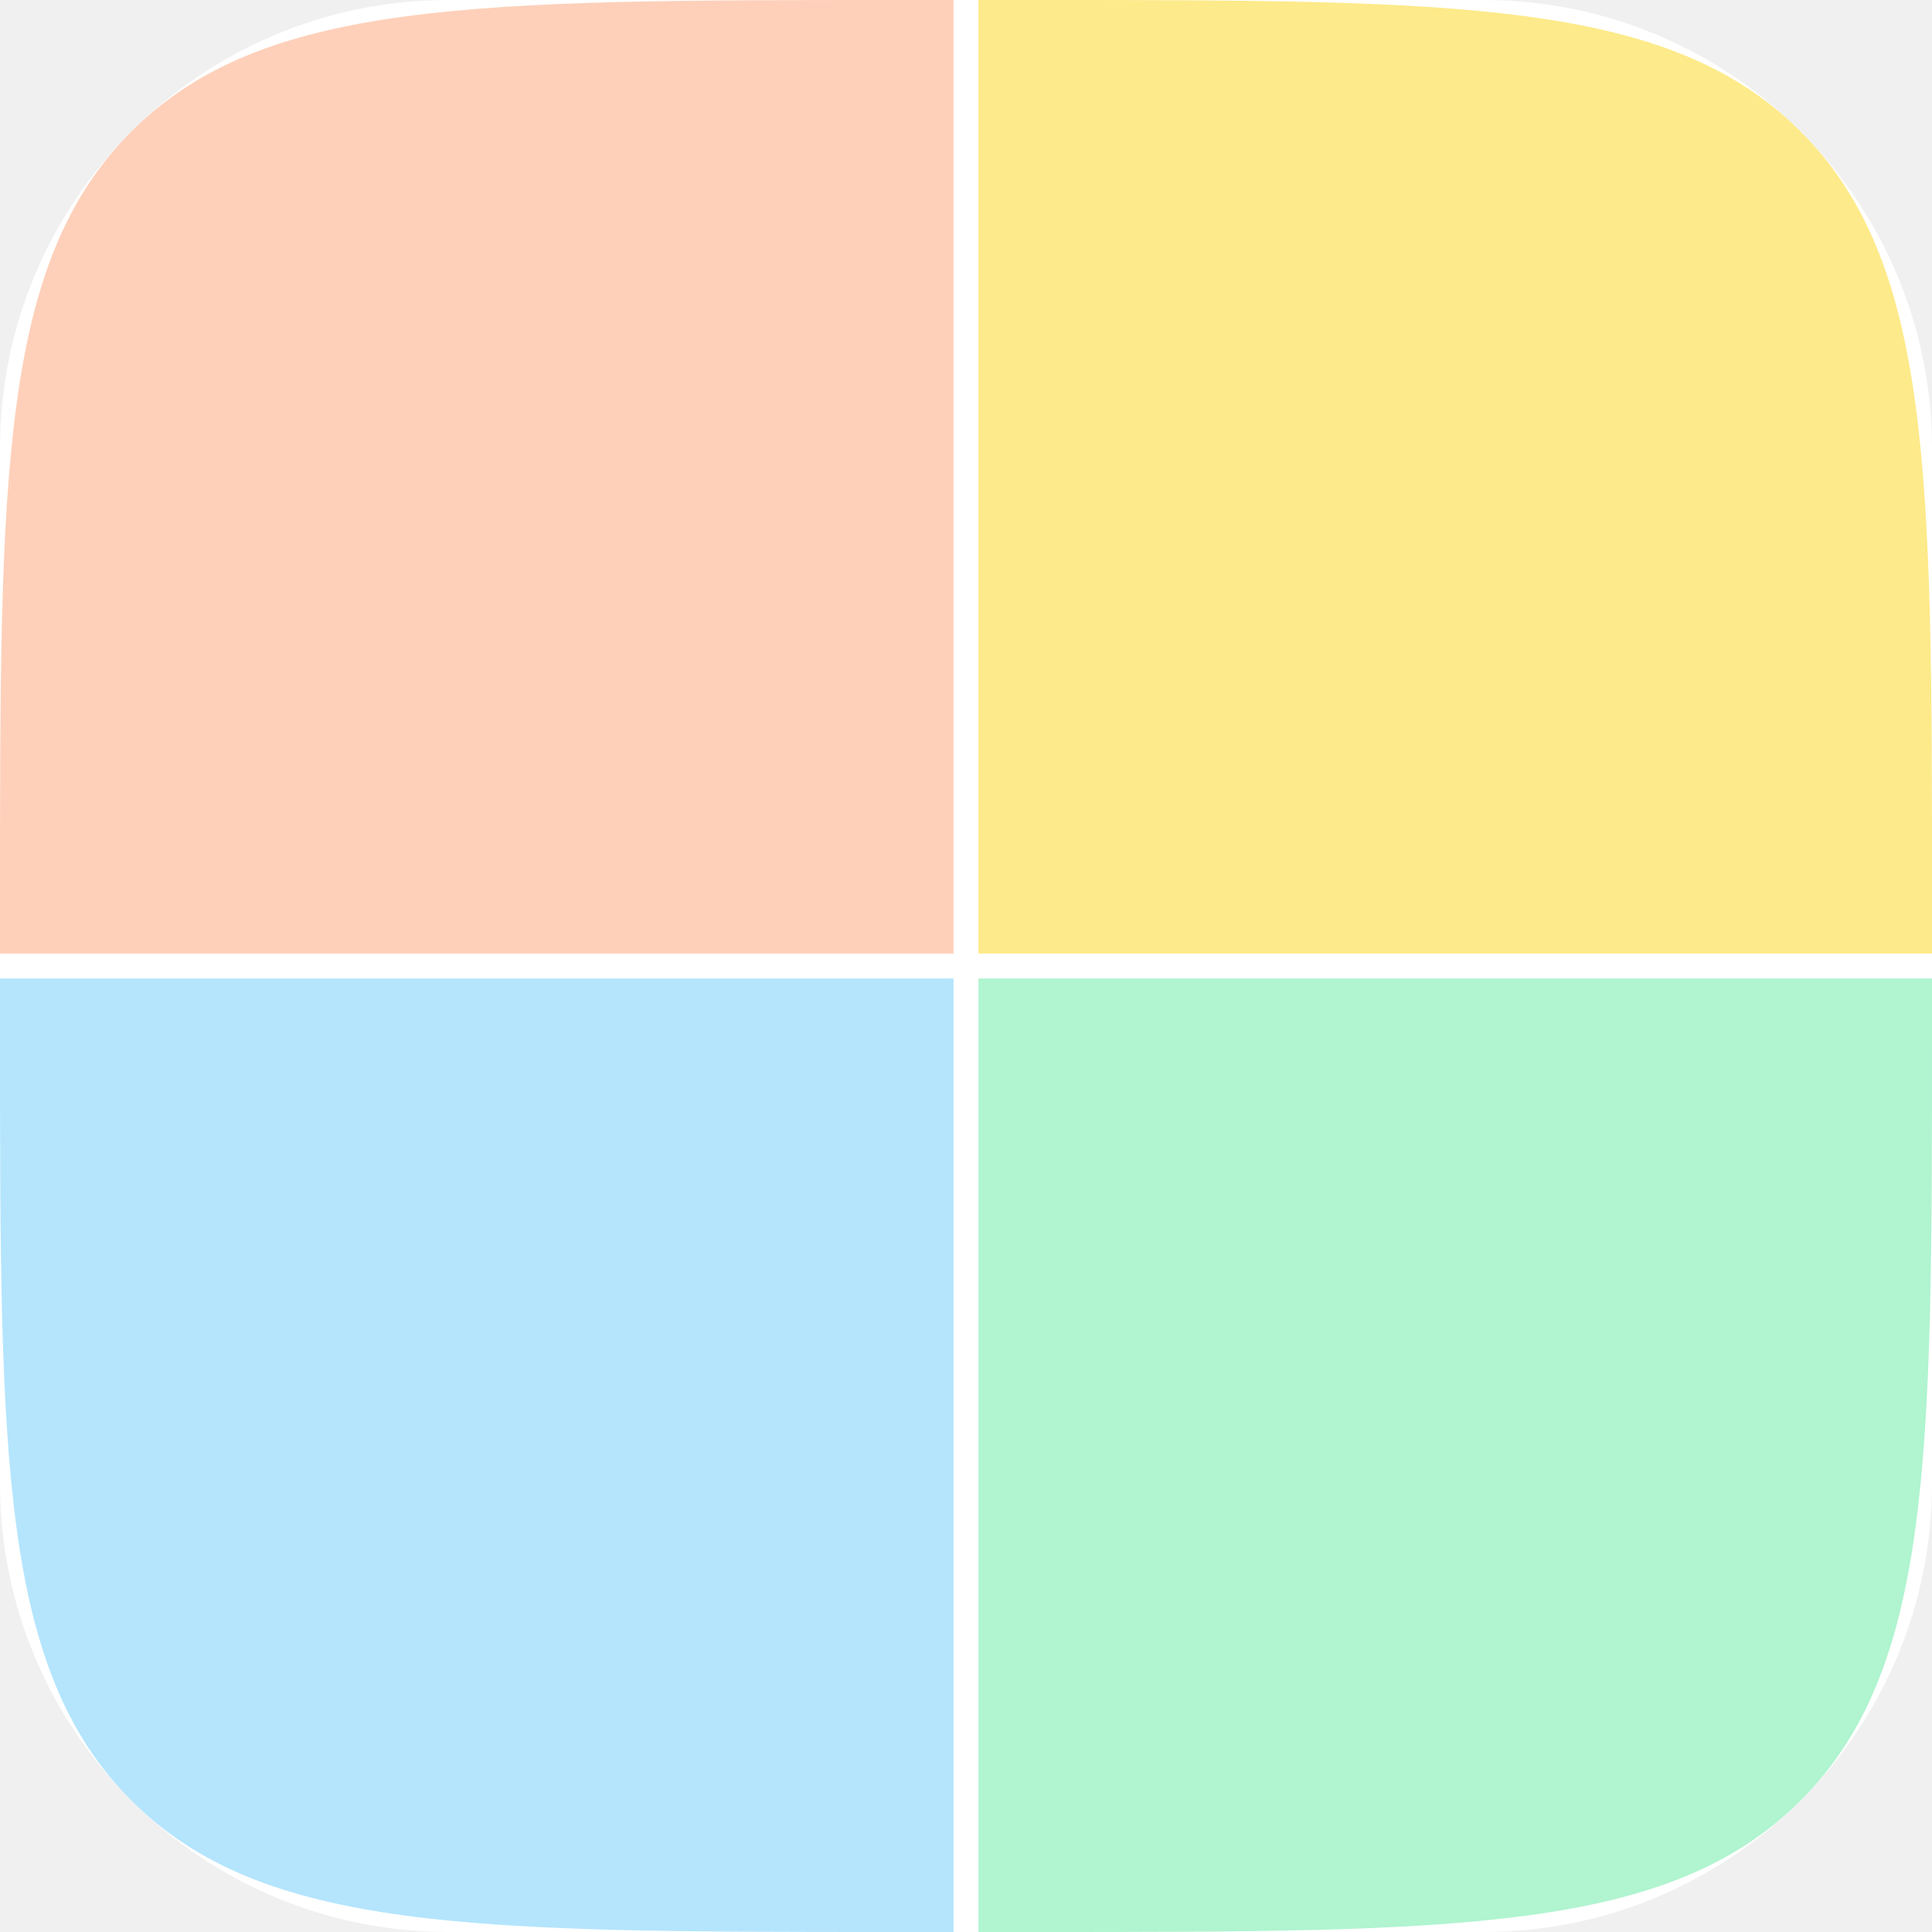
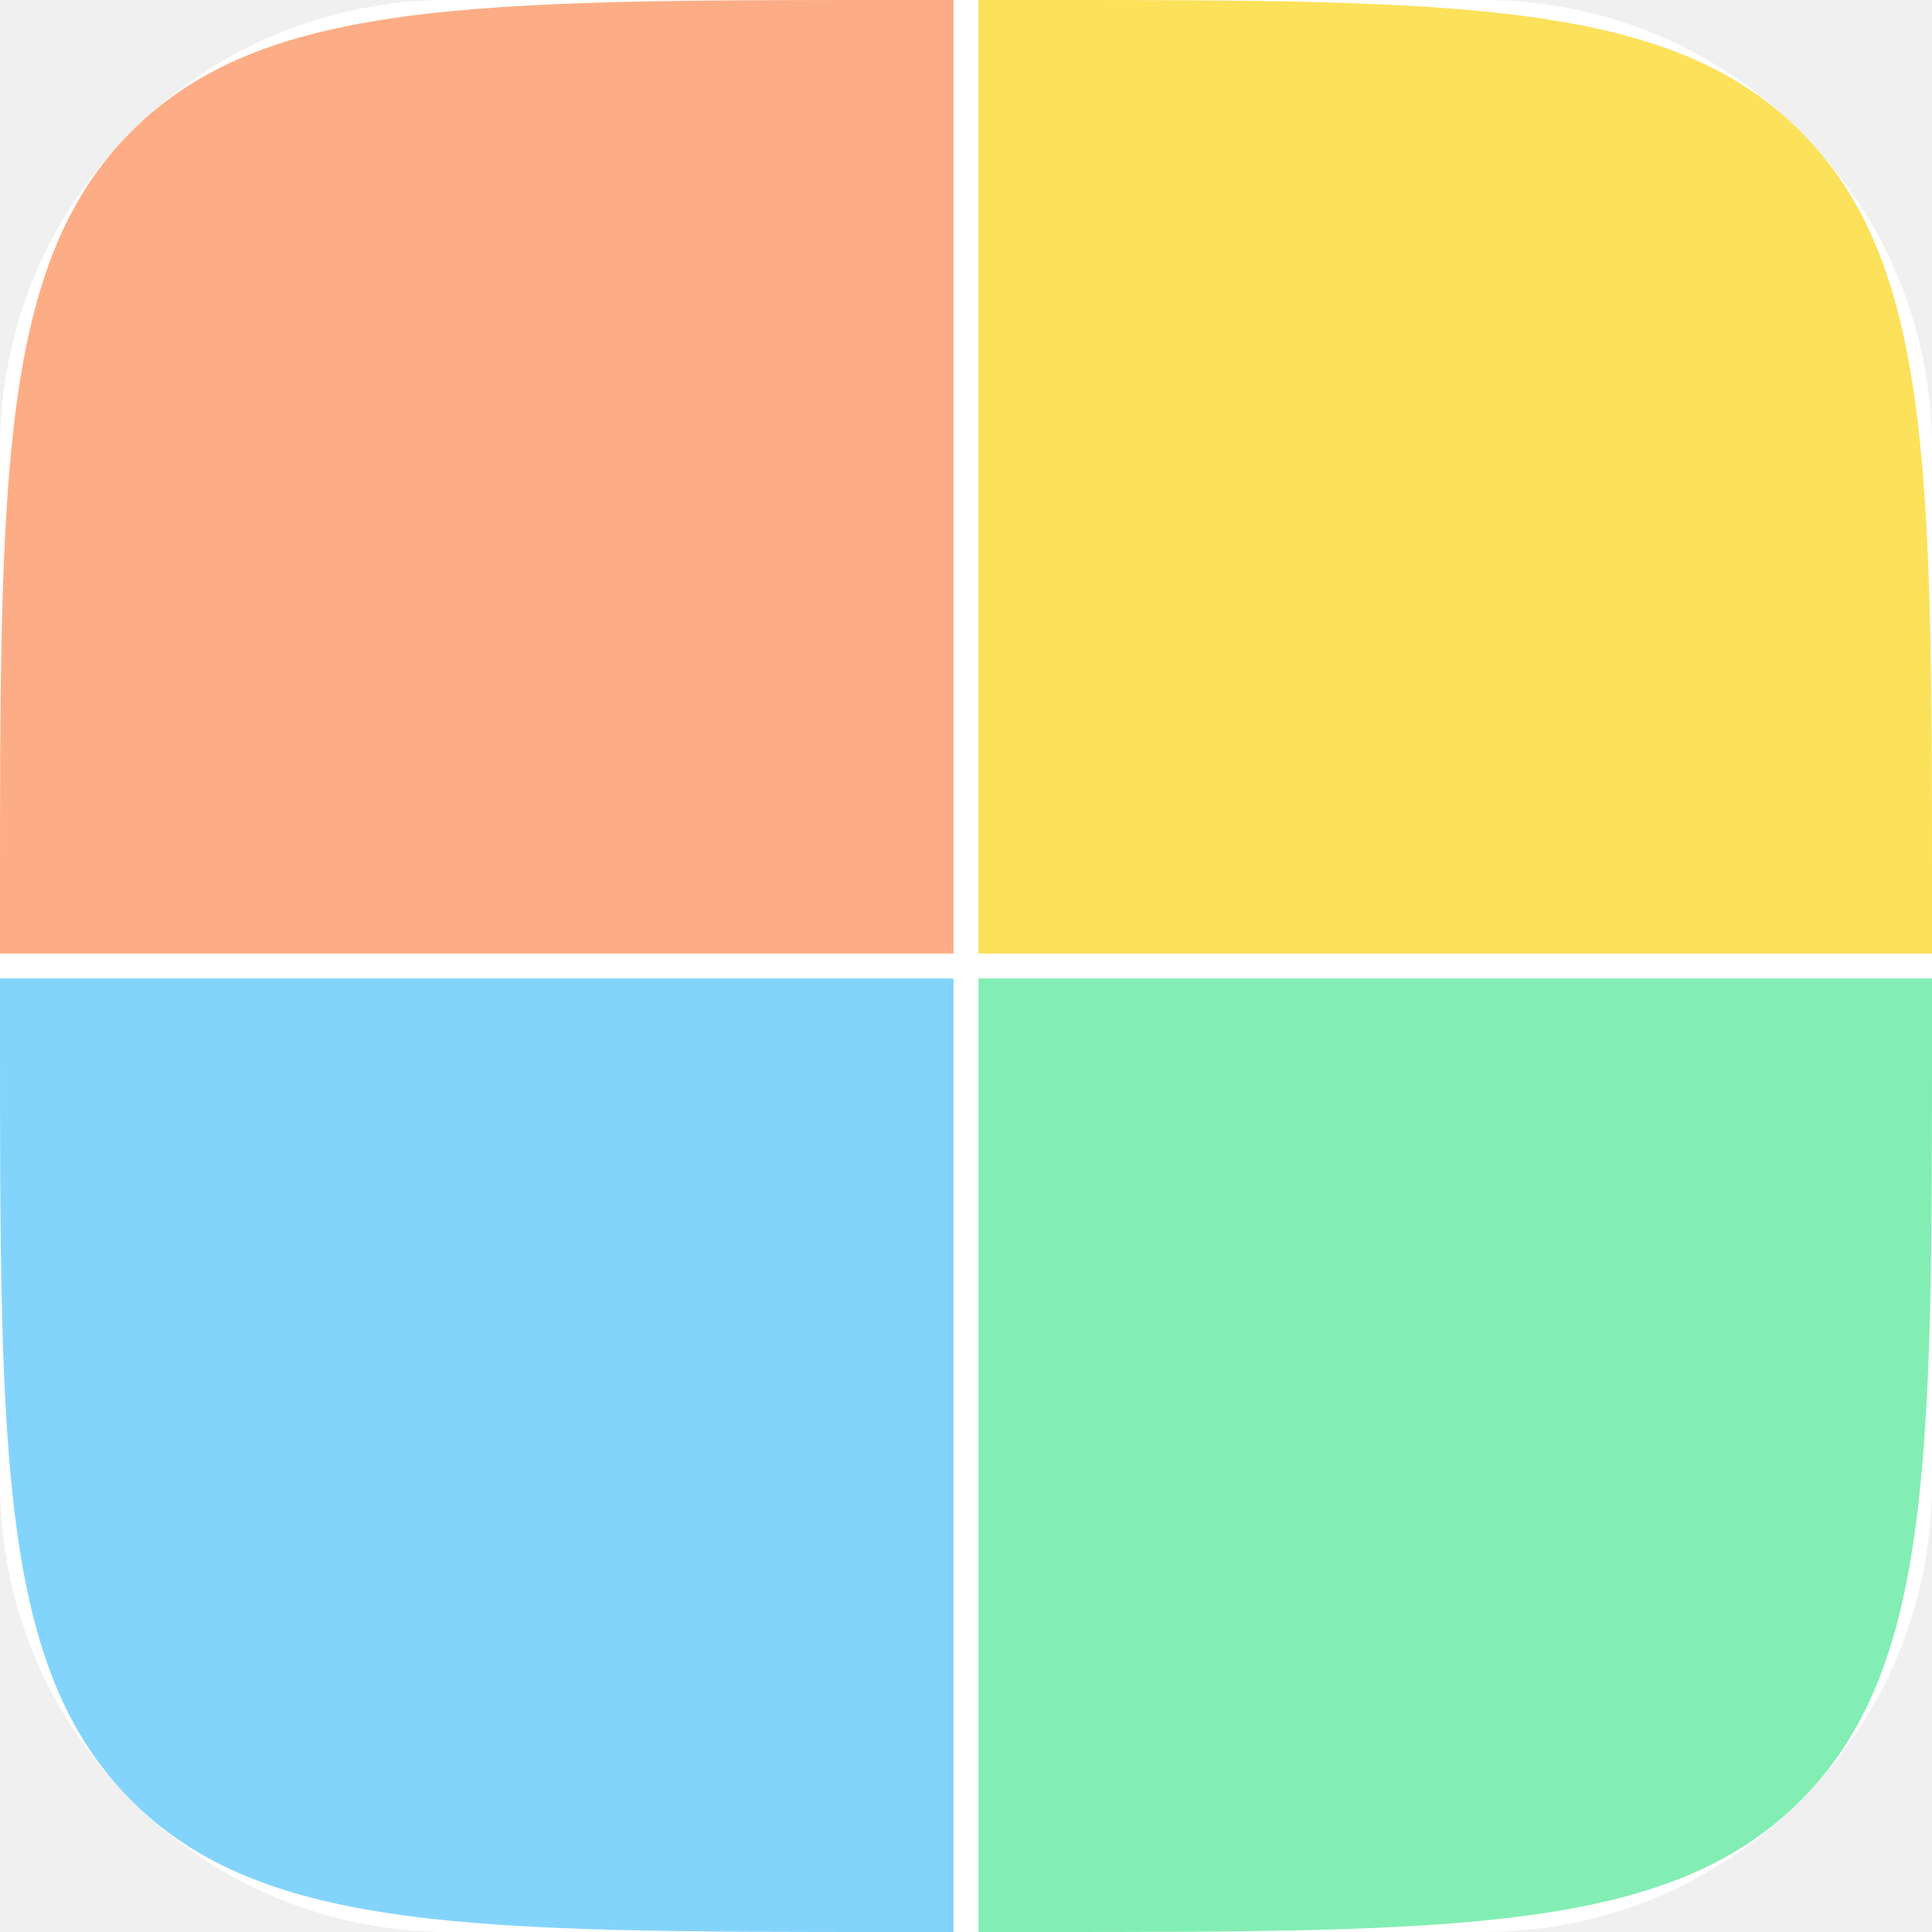
<svg xmlns="http://www.w3.org/2000/svg" width="310" height="310" viewBox="0 0 310 310" fill="none">
  <rect width="310" height="310" rx="72" fill="white" />
-   <path d="M0 144C0 76.118 0 42.177 21.088 21.088C42.177 0 76.118 0 144 0H153V153H0V144Z" fill="#FED0BA" />
-   <path d="M310 144C310 76.118 310 42.177 288.912 21.088C267.823 0 233.882 0 166 0H157V153H310V144Z" fill="#FDEA8A" />
-   <path d="M310 166C310 233.882 310 267.823 288.912 288.912C267.823 310 233.882 310 166 310H157V157H310V166Z" fill="#B0F4D0" />
-   <path d="M0 166C0 233.882 0 267.823 21.088 288.912C42.177 310 76.118 310 144 310H153V157H0V166Z" fill="#B4E5FD" />
+   <path d="M0 144C0 76.118 0 42.177 21.088 21.088C42.177 0 76.118 0 144 0H153V153H0V144Z" fill="#FDAD86" />
+   <path d="M310 144C310 76.118 310 42.177 288.912 21.088C267.823 0 233.882 0 166 0H157V153H310V144Z" fill="#FCE15A" />
+   <path d="M310 166C310 233.882 310 267.823 288.912 288.912C267.823 310 233.882 310 166 310H157V157H310V166Z" fill="#82EEB4" />
+   <path d="M0 166C0 233.882 0 267.823 21.088 288.912C42.177 310 76.118 310 144 310H153V157H0V166Z" fill="#83D4FC" />
</svg>
